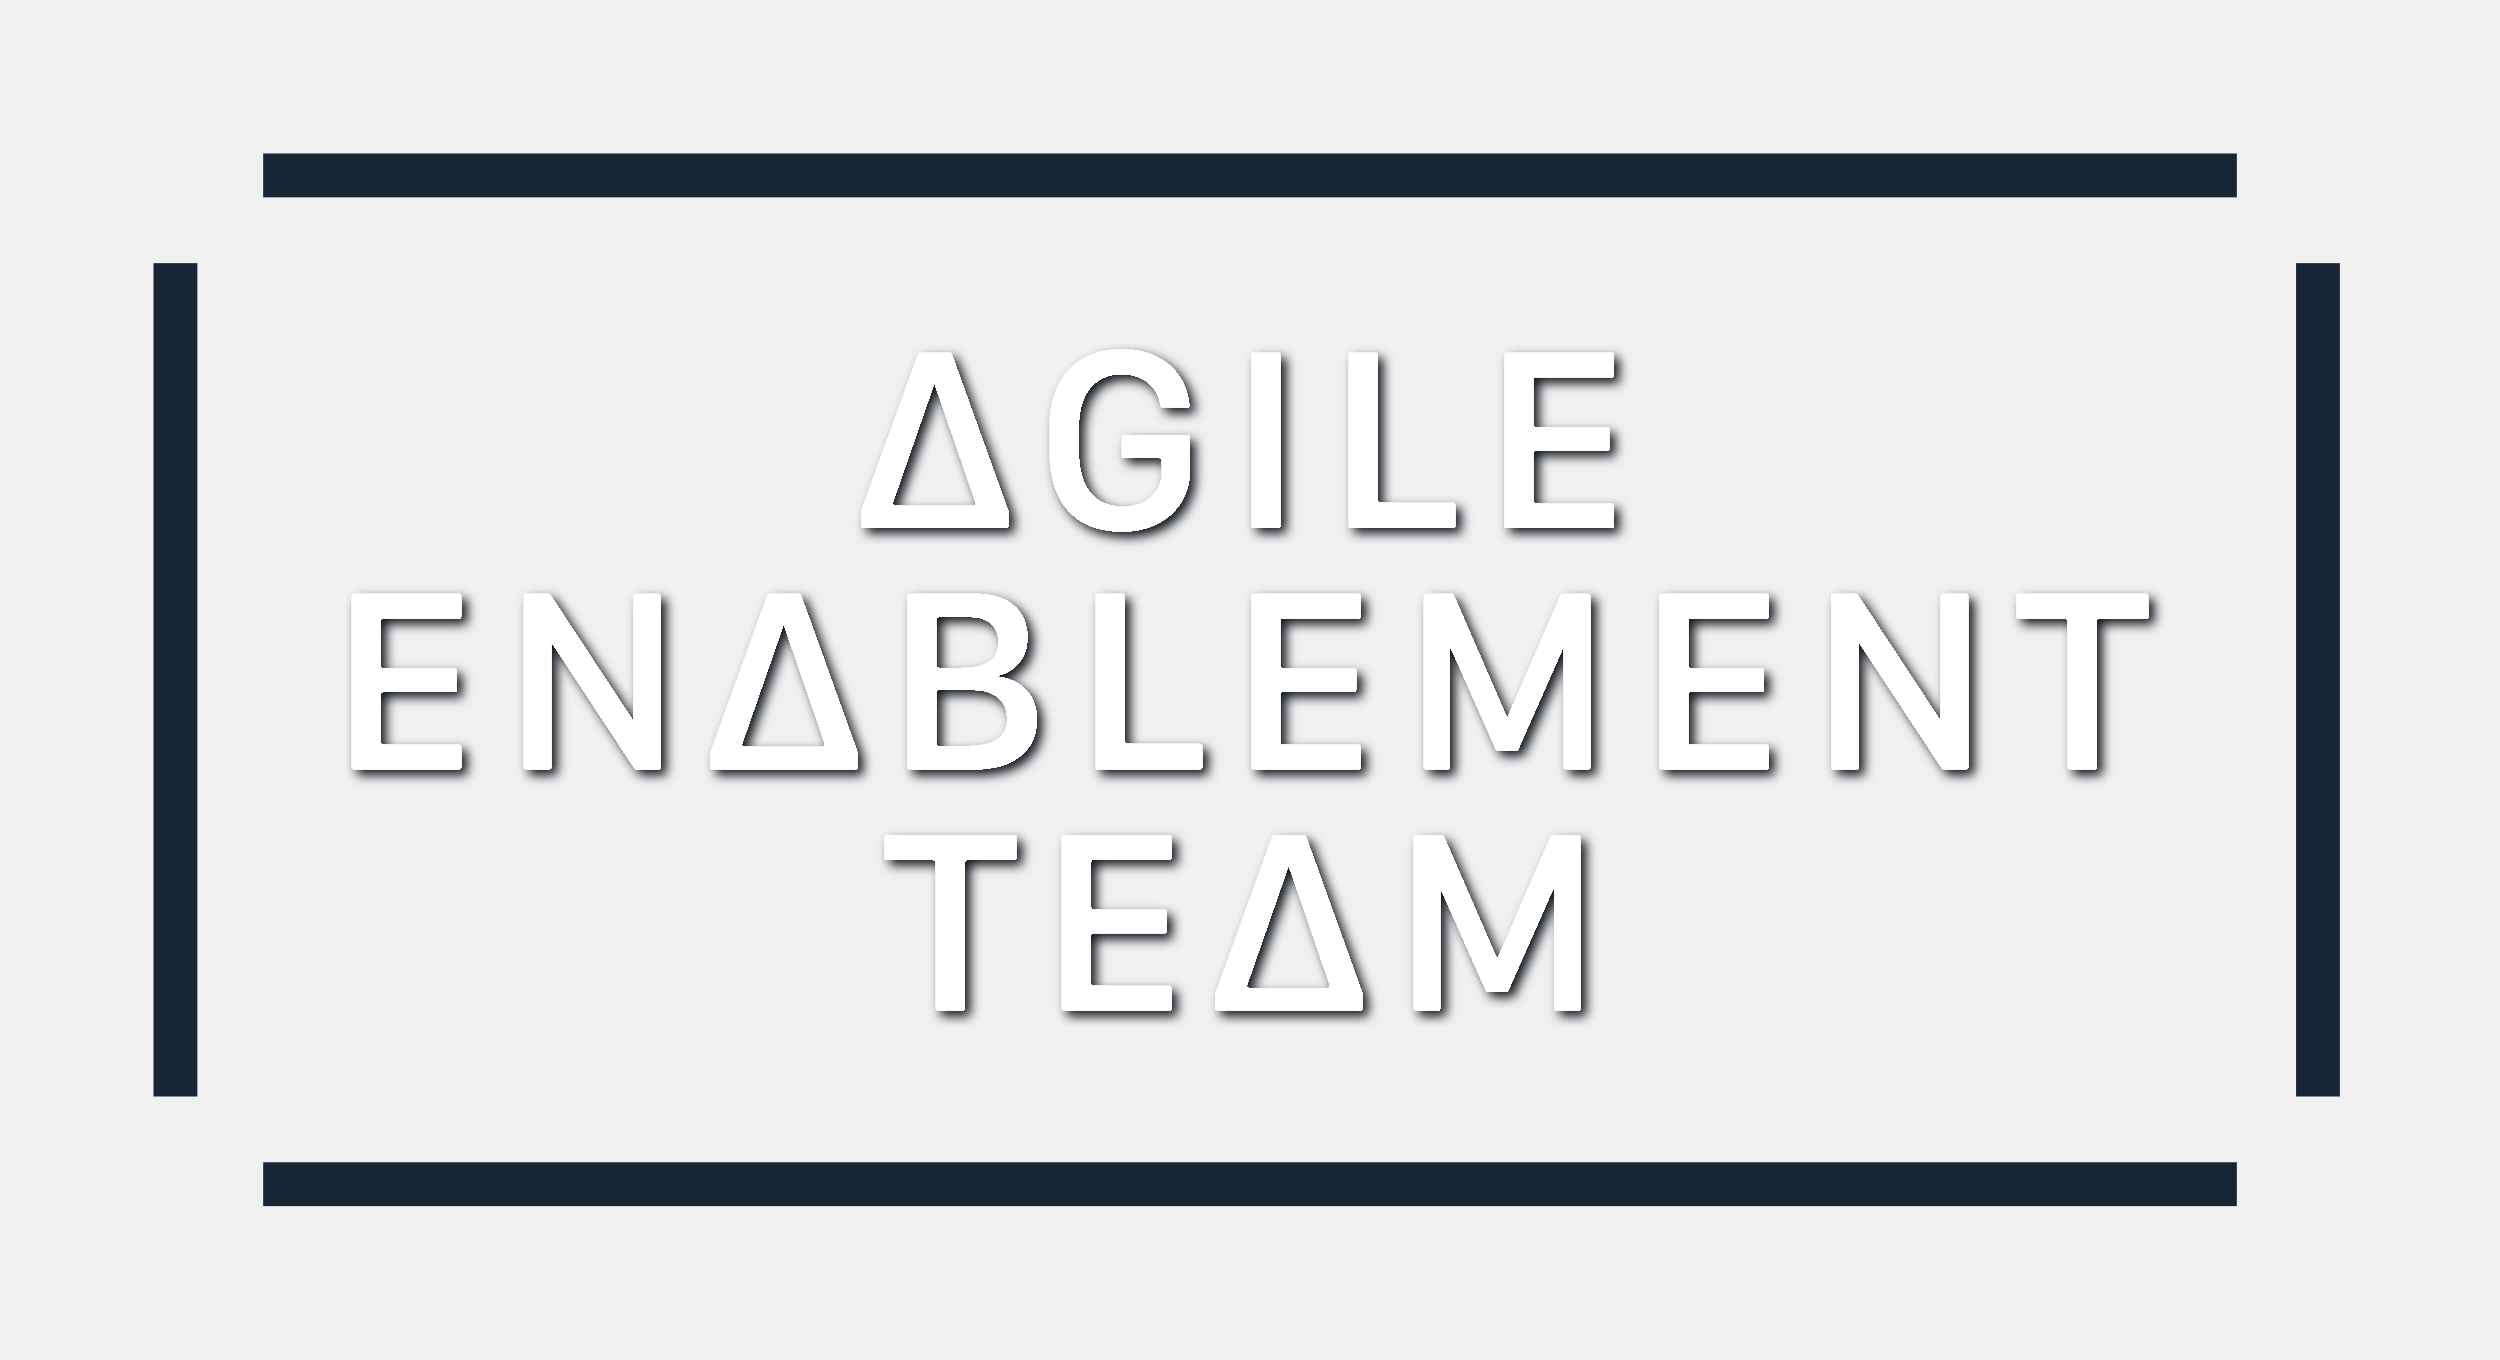
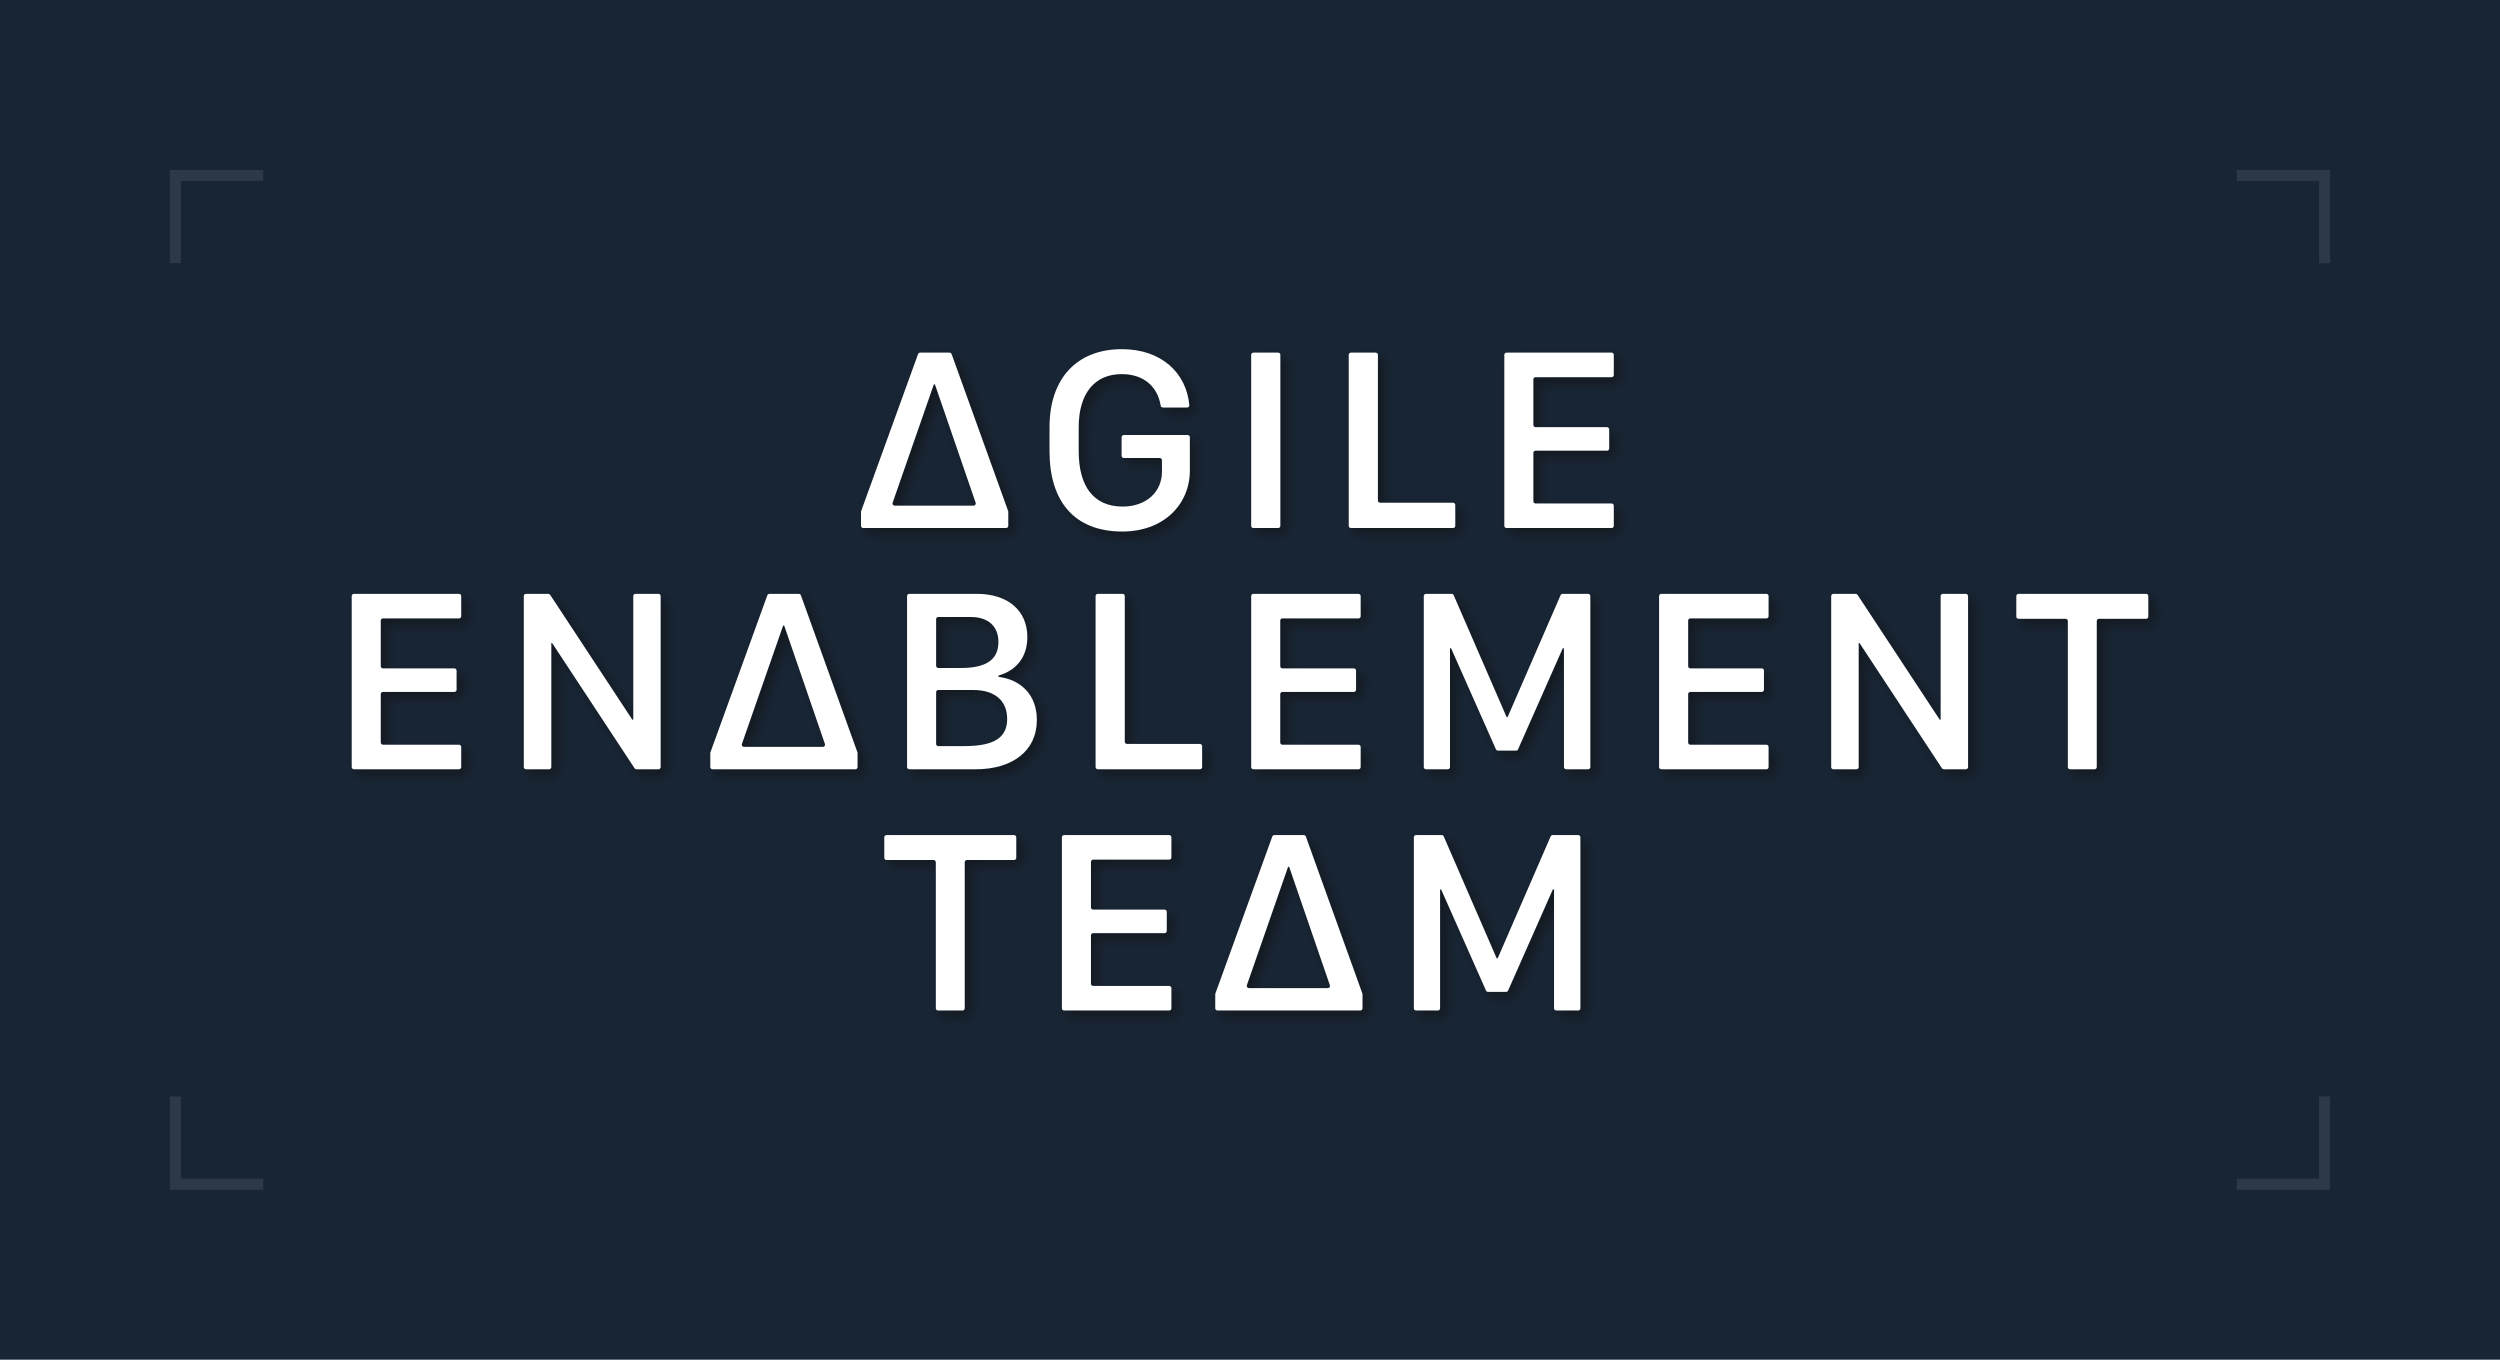
<svg xmlns="http://www.w3.org/2000/svg" width="228" height="124" viewBox="0 0 228 124" fill="none">
+   <rect width="228" height="124" fill="#182534" />
  <g filter="url(#filter0_d_1_6)">
    <path d="M78.725 48.156C78.614 48.156 78.525 48.067 78.525 47.956V46.68C78.525 46.656 78.529 46.633 78.537 46.611L83.727 32.292C83.756 32.213 83.831 32.16 83.915 32.16H86.599C86.683 32.16 86.759 32.213 86.787 32.292L91.943 46.612C91.95 46.633 91.954 46.656 91.954 46.679V47.956C91.954 48.067 91.865 48.156 91.754 48.156H78.725ZM85.216 35.043C85.188 35.043 85.163 35.061 85.154 35.087L81.406 45.851C81.361 45.981 81.458 46.117 81.595 46.117H88.791C88.929 46.117 89.025 45.982 88.981 45.852L85.278 35.087C85.269 35.061 85.244 35.043 85.216 35.043V35.043Z" fill="white" />
    <path d="M108.464 36.953C108.474 37.067 108.382 37.164 108.268 37.164H106.055C105.953 37.164 105.869 37.088 105.853 36.988C105.571 35.237 104.288 34.117 102.303 34.117C99.819 34.117 98.377 35.898 98.377 38.945V41.16C98.377 44.277 99.678 46.199 102.385 46.199C104.553 46.199 105.971 44.852 105.971 43.023V41.969C105.971 41.859 105.881 41.77 105.771 41.77H102.491C102.381 41.77 102.291 41.68 102.291 41.569V39.872C102.291 39.761 102.381 39.672 102.491 39.672H108.314C108.424 39.672 108.514 39.761 108.514 39.872V42.906C108.514 45.977 106.158 48.473 102.35 48.473C97.92 48.473 95.717 45.648 95.717 41.172V38.934C95.717 34.598 98.143 31.844 102.315 31.844C105.932 31.844 108.207 34.024 108.464 36.953Z" fill="white" />
    <path d="M116.767 47.956C116.767 48.067 116.678 48.156 116.567 48.156H114.307C114.197 48.156 114.107 48.067 114.107 47.956V32.36C114.107 32.25 114.197 32.16 114.307 32.16H116.567C116.678 32.16 116.767 32.25 116.767 32.36V47.956Z" fill="white" />
    <path d="M132.52 45.848C132.63 45.848 132.72 45.937 132.72 46.048V47.956C132.72 48.067 132.63 48.156 132.52 48.156H123.205C123.094 48.156 123.005 48.067 123.005 47.956V32.36C123.005 32.25 123.094 32.16 123.205 32.16H125.465C125.576 32.16 125.665 32.25 125.665 32.36V45.648C125.665 45.758 125.755 45.848 125.865 45.848H132.52Z" fill="white" />
    <path d="M146.978 45.918C147.089 45.918 147.178 46.008 147.178 46.118V47.956C147.178 48.067 147.089 48.156 146.978 48.156H137.394C137.283 48.156 137.194 48.067 137.194 47.956V32.36C137.194 32.25 137.283 32.16 137.394 32.16H146.978C147.089 32.16 147.178 32.25 147.178 32.36V34.198C147.178 34.309 147.089 34.398 146.978 34.398H140.042C139.932 34.398 139.842 34.488 139.842 34.598V38.757C139.842 38.867 139.932 38.957 140.042 38.957H146.556C146.667 38.957 146.756 39.047 146.756 39.157V40.902C146.756 41.012 146.667 41.102 146.556 41.102H140.042C139.932 41.102 139.842 41.191 139.842 41.302V45.718C139.842 45.828 139.932 45.918 140.042 45.918H146.978Z" fill="white" />
    <path d="M41.861 67.918C41.971 67.918 42.061 68.007 42.061 68.118V69.956C42.061 70.067 41.971 70.156 41.861 70.156H32.276C32.166 70.156 32.076 70.067 32.076 69.956V54.36C32.076 54.25 32.166 54.16 32.276 54.16H41.861C41.971 54.16 42.061 54.25 42.061 54.36V56.198C42.061 56.309 41.971 56.398 41.861 56.398H34.925C34.814 56.398 34.725 56.488 34.725 56.598V60.757C34.725 60.867 34.814 60.957 34.925 60.957H41.439C41.549 60.957 41.639 61.047 41.639 61.157V62.902C41.639 63.012 41.549 63.102 41.439 63.102H34.925C34.814 63.102 34.725 63.191 34.725 63.302V67.718C34.725 67.828 34.814 67.918 34.925 67.918H41.861Z" fill="white" />
    <path d="M50.279 69.956C50.279 70.067 50.189 70.156 50.079 70.156H47.971C47.861 70.156 47.771 70.067 47.771 69.956V54.36C47.771 54.25 47.861 54.16 47.971 54.16H50.007C50.074 54.16 50.137 54.194 50.174 54.25L57.657 65.621C57.667 65.635 57.684 65.644 57.702 65.644V65.644C57.731 65.644 57.755 65.621 57.755 65.591V54.36C57.755 54.25 57.845 54.16 57.955 54.16H60.051C60.162 54.16 60.251 54.25 60.251 54.36V69.956C60.251 70.067 60.162 70.156 60.051 70.156H58.039C57.972 70.156 57.909 70.122 57.872 70.066L50.363 58.657C50.354 58.644 50.34 58.637 50.325 58.637V58.637C50.299 58.637 50.279 58.657 50.279 58.682V69.956Z" fill="white" />
    <path d="M64.979 70.156C64.868 70.156 64.779 70.067 64.779 69.956V68.68C64.779 68.656 64.783 68.633 64.791 68.612L69.981 54.292C70.01 54.213 70.085 54.16 70.169 54.16H72.853C72.937 54.16 73.013 54.213 73.041 54.292L78.197 68.612C78.204 68.633 78.208 68.656 78.208 68.679V69.956C78.208 70.067 78.119 70.156 78.008 70.156H64.979ZM71.47 57.043C71.442 57.043 71.417 57.061 71.408 57.087L67.66 67.851C67.615 67.981 67.712 68.117 67.849 68.117H75.045C75.183 68.117 75.279 67.982 75.234 67.852L71.532 57.087C71.523 57.061 71.498 57.043 71.47 57.043V57.043Z" fill="white" />
    <path d="M82.924 70.156C82.813 70.156 82.724 70.067 82.724 69.956V54.36C82.724 54.25 82.813 54.16 82.924 54.16H89.099C91.888 54.16 93.692 55.66 93.692 58.098C93.692 59.952 92.661 61.142 91.096 61.598C91.066 61.607 91.044 61.635 91.044 61.667V61.667C91.044 61.703 91.071 61.734 91.107 61.738C93.091 61.994 94.56 63.36 94.56 65.656C94.56 68.492 92.321 70.156 88.982 70.156H82.924ZM85.572 56.27C85.462 56.27 85.372 56.359 85.372 56.469V60.722C85.372 60.832 85.462 60.922 85.572 60.922H87.622C90.001 60.922 91.056 60.125 91.056 58.543C91.056 57.125 90.13 56.27 88.548 56.27H85.572ZM85.572 62.926C85.462 62.926 85.372 63.015 85.372 63.126V67.847C85.372 67.957 85.462 68.047 85.572 68.047H87.915C90.716 68.047 91.853 67.25 91.853 65.562C91.853 63.91 90.739 62.926 88.759 62.926H85.572Z" fill="white" />
    <path d="M109.433 67.848C109.544 67.848 109.633 67.937 109.633 68.048V69.956C109.633 70.067 109.544 70.156 109.433 70.156H100.118C100.008 70.156 99.918 70.067 99.918 69.956V54.36C99.918 54.25 100.008 54.16 100.118 54.16H102.379C102.489 54.16 102.579 54.25 102.579 54.36V67.648C102.579 67.758 102.668 67.848 102.779 67.848H109.433Z" fill="white" />
    <path d="M123.892 67.918C124.002 67.918 124.092 68.007 124.092 68.118V69.956C124.092 70.067 124.002 70.156 123.892 70.156H114.308C114.197 70.156 114.108 70.067 114.108 69.956V54.36C114.108 54.25 114.197 54.16 114.308 54.16H123.892C124.002 54.16 124.092 54.25 124.092 54.36V56.198C124.092 56.309 124.002 56.398 123.892 56.398H116.956C116.846 56.398 116.756 56.488 116.756 56.598V60.757C116.756 60.867 116.846 60.957 116.956 60.957H123.47C123.581 60.957 123.67 61.047 123.67 61.157V62.902C123.67 63.012 123.581 63.102 123.47 63.102H116.956C116.846 63.102 116.756 63.191 116.756 63.302V67.718C116.756 67.828 116.846 67.918 116.956 67.918H123.892Z" fill="white" />
    <path d="M132.24 69.956C132.24 70.067 132.15 70.156 132.04 70.156H130.049C129.939 70.156 129.849 70.067 129.849 69.956V54.36C129.849 54.25 129.939 54.16 130.049 54.16H132.39C132.469 54.16 132.542 54.207 132.573 54.281L137.391 65.373C137.401 65.395 137.424 65.41 137.449 65.41V65.41C137.474 65.41 137.496 65.395 137.506 65.373L142.324 54.281C142.356 54.207 142.428 54.16 142.508 54.16H144.837C144.947 54.16 145.037 54.25 145.037 54.36V69.956C145.037 70.067 144.947 70.156 144.837 70.156H142.834C142.724 70.156 142.634 70.067 142.634 69.956V59.169C142.634 59.134 142.606 59.105 142.57 59.105V59.105C142.545 59.105 142.522 59.12 142.512 59.144L138.445 68.338C138.413 68.41 138.341 68.457 138.262 68.457H136.612C136.533 68.457 136.461 68.41 136.429 68.338L132.348 59.139C132.339 59.119 132.319 59.105 132.297 59.105V59.105C132.265 59.105 132.24 59.131 132.24 59.162V69.956Z" fill="white" />
    <path d="M161.094 67.918C161.204 67.918 161.294 68.007 161.294 68.118V69.956C161.294 70.067 161.204 70.156 161.094 70.156H151.509C151.399 70.156 151.309 70.067 151.309 69.956V54.36C151.309 54.25 151.399 54.16 151.509 54.16H161.094C161.204 54.16 161.294 54.25 161.294 54.36V56.198C161.294 56.309 161.204 56.398 161.094 56.398H154.158C154.047 56.398 153.958 56.488 153.958 56.598V60.757C153.958 60.867 154.047 60.957 154.158 60.957H160.672C160.782 60.957 160.872 61.047 160.872 61.157V62.902C160.872 63.012 160.782 63.102 160.672 63.102H154.158C154.047 63.102 153.958 63.191 153.958 63.302V67.718C153.958 67.828 154.047 67.918 154.158 67.918H161.094Z" fill="white" />
    <path d="M169.512 69.956C169.512 70.067 169.422 70.156 169.312 70.156H167.204C167.094 70.156 167.004 70.067 167.004 69.956V54.36C167.004 54.25 167.094 54.16 167.204 54.16H169.24C169.307 54.16 169.37 54.194 169.407 54.25L176.891 65.621C176.901 65.635 176.917 65.644 176.935 65.644V65.644C176.965 65.644 176.988 65.621 176.988 65.591V54.36C176.988 54.25 177.078 54.16 177.188 54.16H179.285C179.395 54.16 179.485 54.25 179.485 54.36V69.956C179.485 70.067 179.395 70.156 179.285 70.156H177.272C177.205 70.156 177.142 70.122 177.105 70.066L169.596 58.657C169.587 58.644 169.573 58.637 169.558 58.637V58.637C169.532 58.637 169.512 58.657 169.512 58.682V69.956Z" fill="white" />
    <path d="M191.224 69.956C191.224 70.067 191.135 70.156 191.024 70.156H188.788C188.677 70.156 188.588 70.067 188.588 69.956V56.634C188.588 56.523 188.498 56.434 188.388 56.434H184.088C183.978 56.434 183.888 56.344 183.888 56.234V54.36C183.888 54.25 183.978 54.16 184.088 54.16H195.724C195.834 54.16 195.924 54.25 195.924 54.36V56.234C195.924 56.344 195.834 56.434 195.724 56.434H191.424C191.314 56.434 191.224 56.523 191.224 56.634V69.956Z" fill="white" />
    <path d="M87.983 91.956C87.983 92.067 87.894 92.156 87.783 92.156H85.546C85.436 92.156 85.347 92.067 85.347 91.956V78.634C85.347 78.523 85.257 78.434 85.147 78.434H80.847C80.737 78.434 80.647 78.344 80.647 78.234V76.36C80.647 76.25 80.737 76.16 80.847 76.16H92.482C92.593 76.16 92.682 76.25 92.682 76.36V78.234C92.682 78.344 92.593 78.434 92.482 78.434H88.183C88.073 78.434 87.983 78.523 87.983 78.634V91.956Z" fill="white" />
    <path d="M106.631 89.918C106.741 89.918 106.831 90.007 106.831 90.118V91.956C106.831 92.067 106.741 92.156 106.631 92.156H97.046C96.936 92.156 96.846 92.067 96.846 91.956V76.36C96.846 76.25 96.936 76.16 97.046 76.16H106.631C106.741 76.16 106.831 76.25 106.831 76.36V78.198C106.831 78.309 106.741 78.398 106.631 78.398H99.695C99.584 78.398 99.495 78.488 99.495 78.598V82.757C99.495 82.868 99.584 82.957 99.695 82.957H106.209C106.319 82.957 106.409 83.047 106.409 83.157V84.902C106.409 85.012 106.319 85.102 106.209 85.102H99.695C99.584 85.102 99.495 85.191 99.495 85.302V89.718C99.495 89.828 99.584 89.918 99.695 89.918H106.631Z" fill="white" />
    <path d="M111.031 92.156C110.92 92.156 110.831 92.067 110.831 91.956V90.68C110.831 90.656 110.835 90.633 110.842 90.612L116.033 76.292C116.061 76.213 116.137 76.16 116.221 76.16H118.905C118.989 76.16 119.064 76.213 119.093 76.292L124.248 90.612C124.256 90.633 124.26 90.656 124.26 90.679V91.956C124.26 92.067 124.171 92.156 124.06 92.156H111.031ZM117.522 79.043C117.494 79.043 117.469 79.061 117.46 79.087L113.712 89.851C113.667 89.981 113.763 90.117 113.901 90.117H121.097C121.234 90.117 121.331 89.982 121.286 89.852L117.584 79.087C117.575 79.061 117.55 79.043 117.522 79.043V79.043Z" fill="white" />
    <path d="M131.333 91.956C131.333 92.067 131.244 92.156 131.133 92.156H129.143C129.032 92.156 128.943 92.067 128.943 91.956V76.36C128.943 76.25 129.032 76.16 129.143 76.16H131.483C131.563 76.16 131.635 76.207 131.667 76.281L136.485 87.373C136.495 87.395 136.517 87.41 136.542 87.41V87.41C136.567 87.41 136.59 87.395 136.6 87.373L141.418 76.281C141.449 76.207 141.521 76.16 141.601 76.16H143.93C144.041 76.16 144.13 76.25 144.13 76.36V91.956C144.13 92.067 144.041 92.156 143.93 92.156H141.928C141.817 92.156 141.728 92.067 141.728 91.956V81.169C141.728 81.134 141.699 81.106 141.664 81.106V81.106C141.639 81.106 141.616 81.12 141.605 81.144L137.538 90.338C137.506 90.41 137.434 90.457 137.355 90.457H135.705C135.626 90.457 135.555 90.41 135.523 90.338L131.442 81.139C131.433 81.119 131.412 81.106 131.39 81.106V81.106C131.359 81.106 131.333 81.131 131.333 81.162V91.956Z" fill="white" />
  </g>
  <rect opacity="0.1" x="16" y="16" width="196" height="92" stroke="#F2F2F2" />
  <rect x="24" y="14" width="180" height="4" fill="#182534" />
  <rect x="24" y="106" width="180" height="4" fill="#182534" />
  <rect x="213.401" y="24" width="76" height="4" transform="rotate(90 213.401 24)" fill="#182534" />
  <rect x="18" y="24" width="76" height="4" transform="rotate(90 18 24)" fill="#182534" />
  <defs>
    <filter id="filter0_d_1_6" x="31.576" y="31.344" width="165.847" height="62.312" filterUnits="userSpaceOnUse" color-interpolation-filters="sRGB">
      <feFlood flood-opacity="0" result="BackgroundImageFix" />
      <feColorMatrix in="SourceAlpha" type="matrix" values="0 0 0 0 0 0 0 0 0 0 0 0 0 0 0 0 0 0 127 0" result="hardAlpha" />
      <feOffset dx="0.5" dy="0.5" />
      <feGaussianBlur stdDeviation="0.5" />
      <feComposite in2="hardAlpha" operator="out" />
      <feColorMatrix type="matrix" values="0 0 0 0 0.078 0 0 0 0 0.098 0 0 0 0 0.122 0 0 0 1 0" />
      <feBlend mode="normal" in2="BackgroundImageFix" result="effect1_dropShadow_1_6" />
      <feBlend mode="normal" in="SourceGraphic" in2="effect1_dropShadow_1_6" result="shape" />
    </filter>
  </defs>
</svg>
